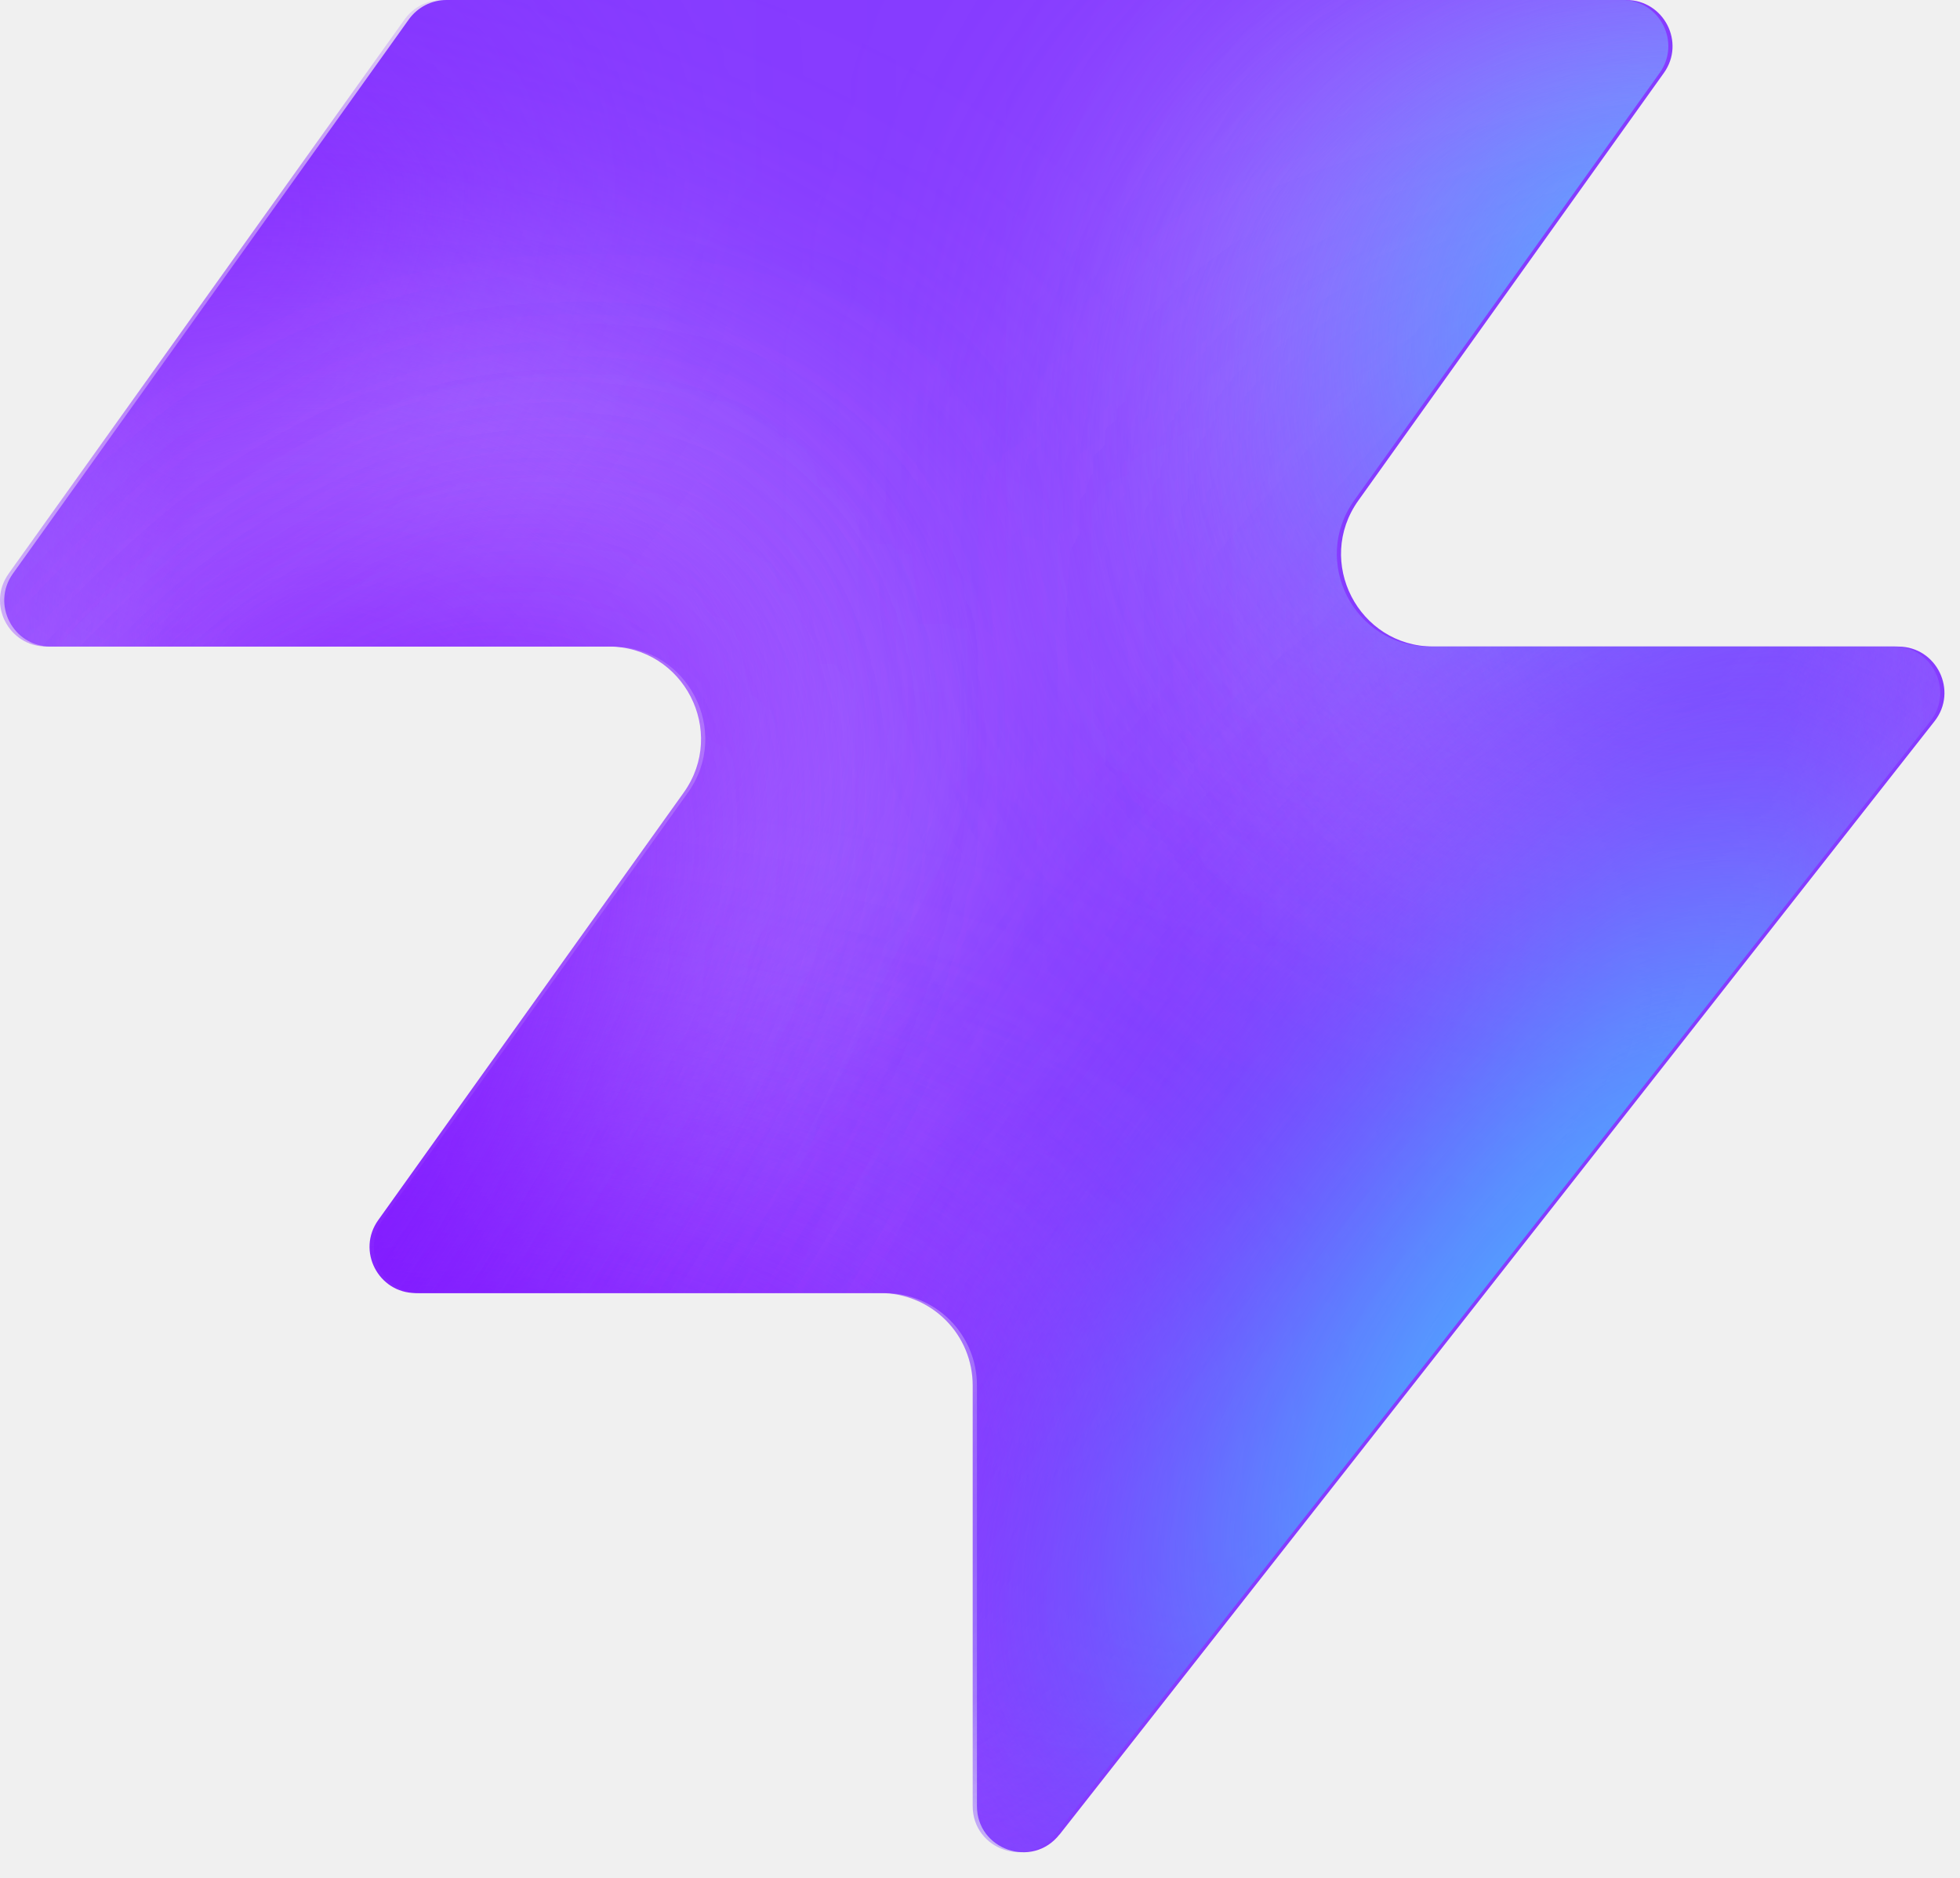
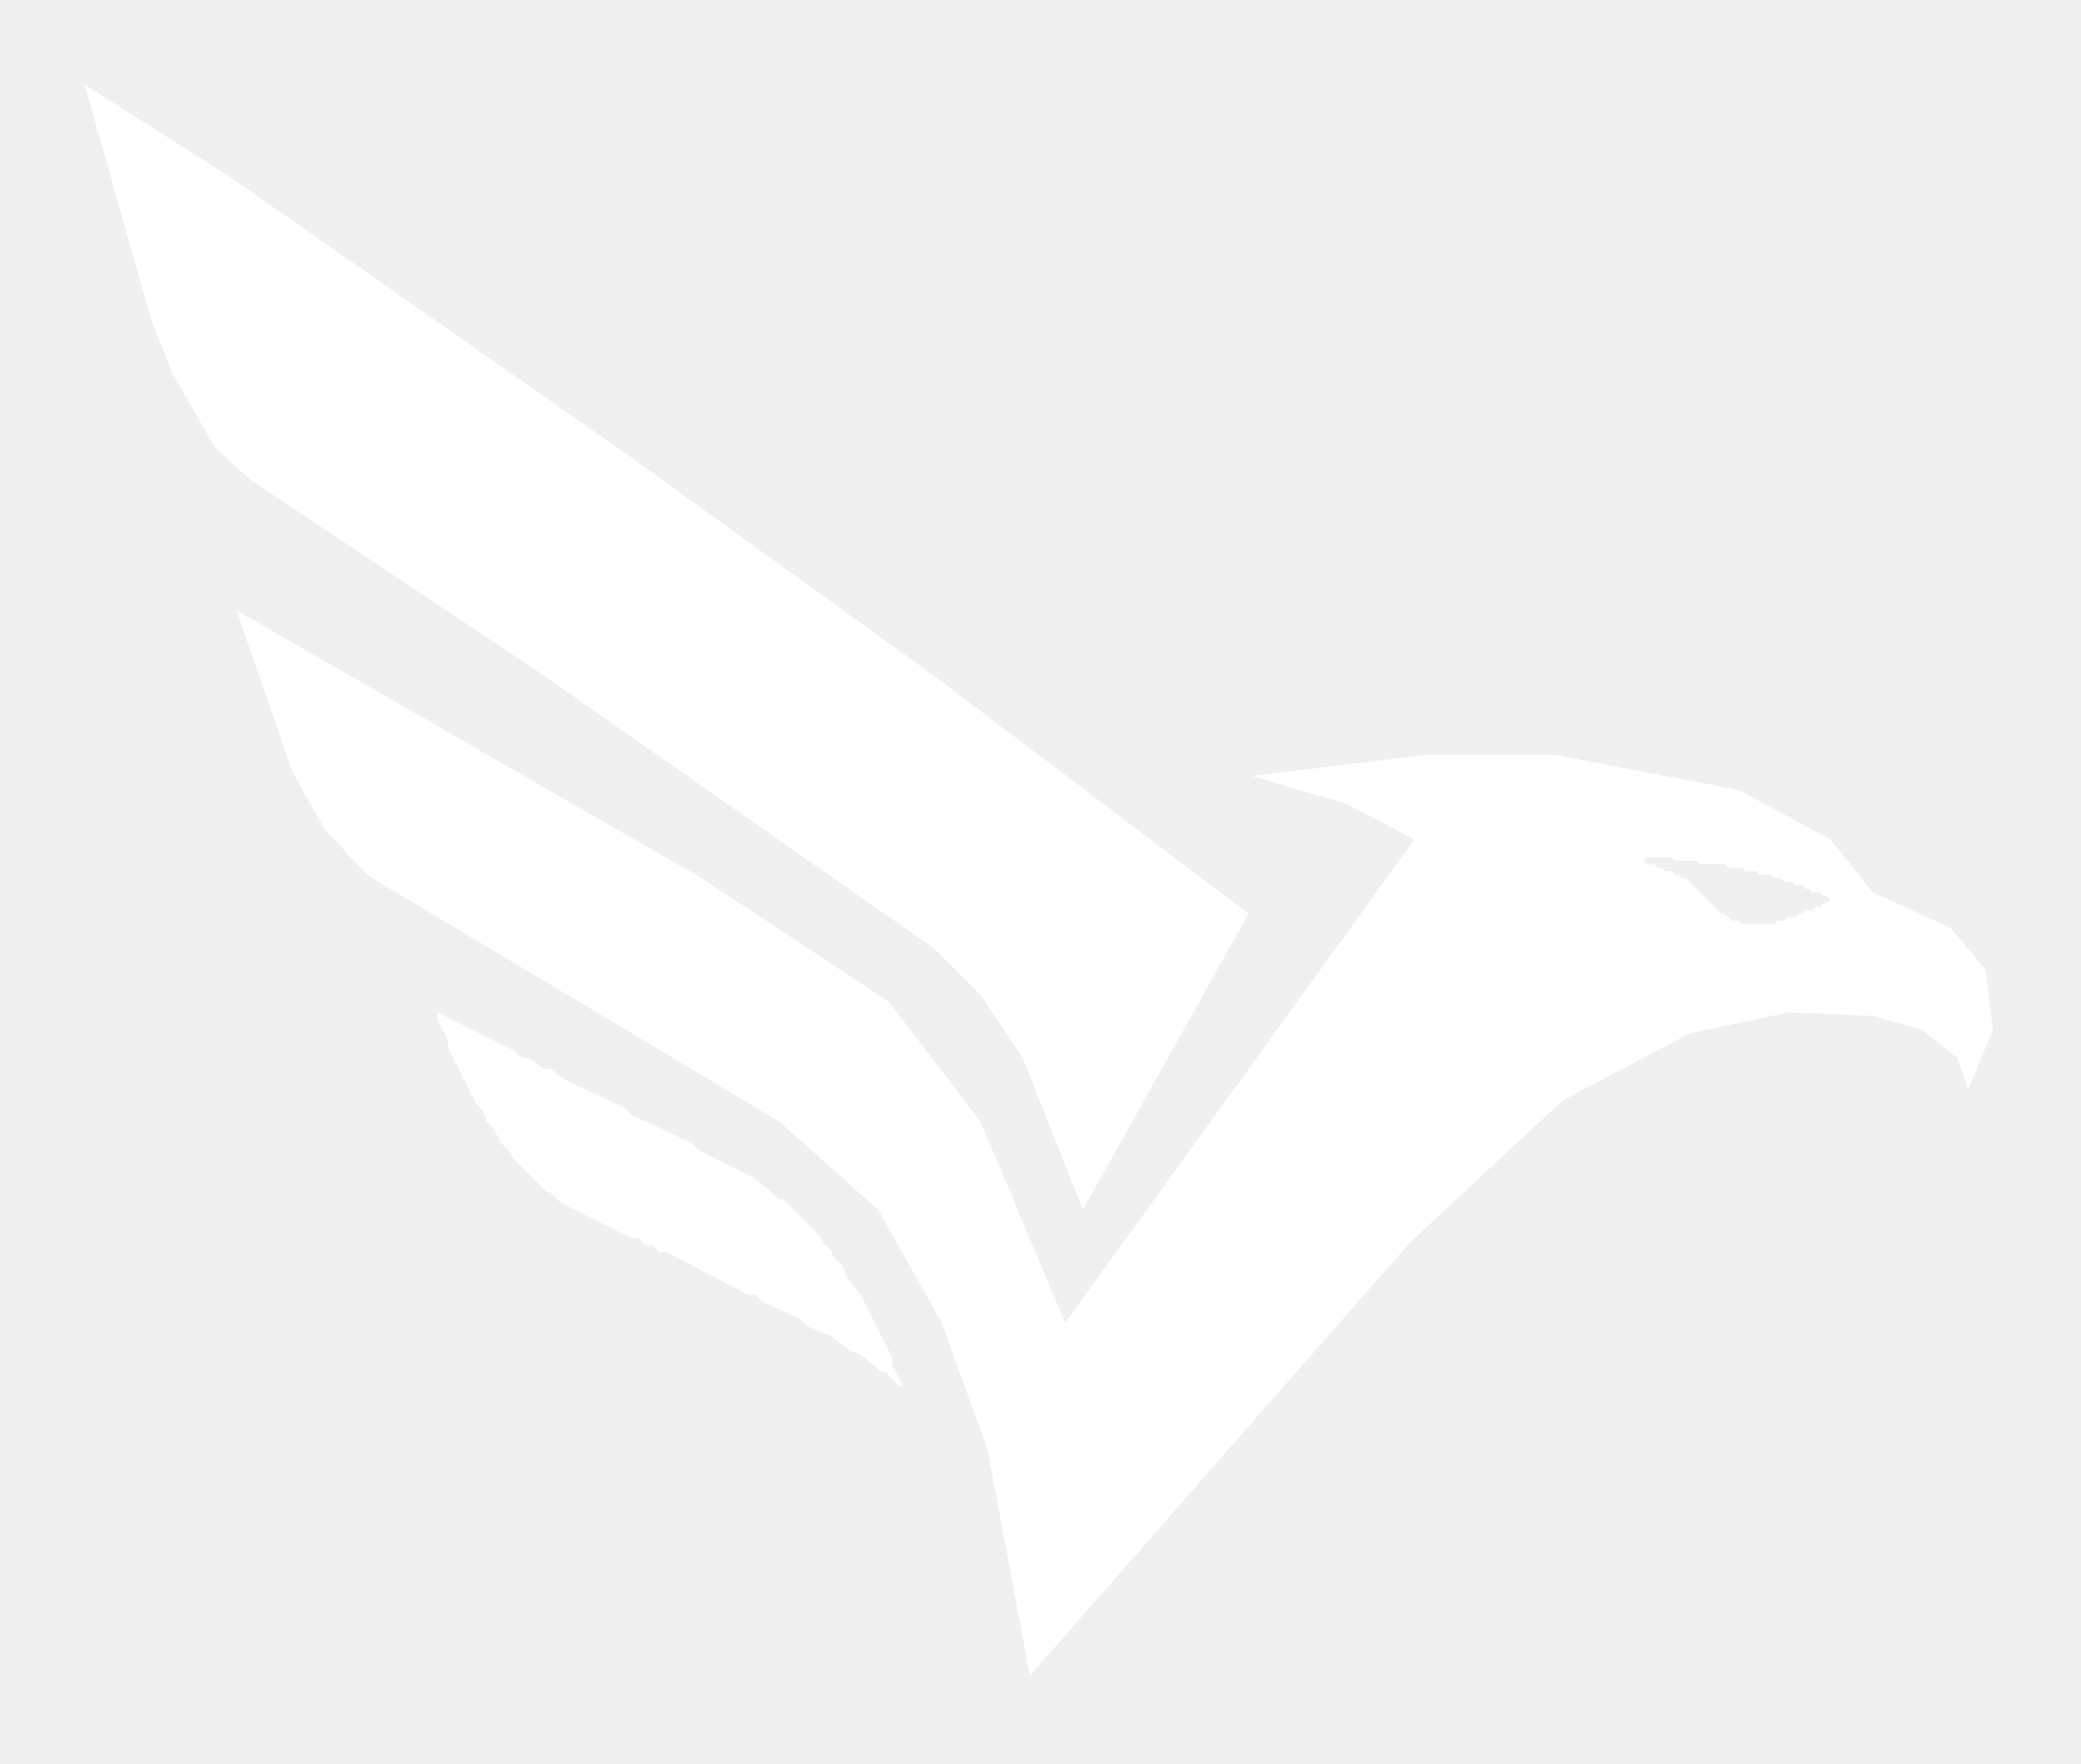
- <svg xmlns="http://www.w3.org/2000/svg" width="48" height="46" fill="none" viewBox="0 0 48 46">
-   <path fill="#863bff" d="M25.946 44.938c-.664.845-2.021.375-2.021-.698V33.937a2.26 2.26 0 0 0-2.262-2.262H10.287c-.92 0-1.456-1.04-.92-1.788l7.48-10.471c1.07-1.497 0-3.578-1.842-3.578H1.237c-.92 0-1.456-1.04-.92-1.788L10.013.474c.214-.297.556-.474.92-.474h28.894c.92 0 1.456 1.04.92 1.788l-7.48 10.471c-1.07 1.498 0 3.579 1.842 3.579h11.377c.943 0 1.473 1.088.89 1.83L25.947 44.94z" style="fill:#863bff;fill:color(display-p3 .525 .23 1);fill-opacity:1" />
-   <mask id="a" width="48" height="46" x="0" y="0" maskUnits="userSpaceOnUse" style="mask-type:alpha">
-     <path fill="#000" d="M25.842 44.938c-.664.844-2.021.375-2.021-.698V33.937a2.26 2.26 0 0 0-2.262-2.262H10.183c-.92 0-1.456-1.04-.92-1.788l7.48-10.471c1.07-1.498 0-3.579-1.842-3.579H1.133c-.92 0-1.456-1.04-.92-1.787L9.91.473c.214-.297.556-.474.92-.474h28.894c.92 0 1.456 1.04.92 1.788l-7.48 10.471c-1.07 1.498 0 3.578 1.842 3.578h11.377c.943 0 1.473 1.088.89 1.832L25.843 44.94z" style="fill:#000;fill-opacity:1" />
-   </mask>
-   <g mask="url(#a)">
-     <g filter="url(#b)">
-       <ellipse cx="5.508" cy="14.704" fill="#ede6ff" rx="5.508" ry="14.704" style="fill:#ede6ff;fill:color(display-p3 .927 .903 1);fill-opacity:1" transform="matrix(.00324 1 1 -.00324 -4.47 31.516)" />
-     </g>
-     <g filter="url(#c)">
-       <ellipse cx="10.399" cy="29.851" fill="#ede6ff" rx="10.399" ry="29.851" style="fill:#ede6ff;fill:color(display-p3 .927 .903 1);fill-opacity:1" transform="matrix(.00324 1 1 -.00324 -39.328 7.883)" />
-     </g>
-     <g filter="url(#d)">
-       <ellipse cx="5.508" cy="30.487" fill="#7e14ff" rx="5.508" ry="30.487" style="fill:#7e14ff;fill:color(display-p3 .492 .077 1);fill-opacity:1" transform="rotate(89.814 -25.913 -14.639)scale(1 -1)" />
-     </g>
-     <g filter="url(#e)">
-       <ellipse cx="5.508" cy="30.599" fill="#7e14ff" rx="5.508" ry="30.599" style="fill:#7e14ff;fill:color(display-p3 .492 .077 1);fill-opacity:1" transform="rotate(89.814 -32.644 -3.334)scale(1 -1)" />
-     </g>
-     <g filter="url(#f)">
-       <ellipse cx="5.508" cy="30.599" fill="#7e14ff" rx="5.508" ry="30.599" style="fill:#7e14ff;fill:color(display-p3 .492 .077 1);fill-opacity:1" transform="matrix(.00324 1 1 -.00324 -34.34 30.47)" />
-     </g>
-     <g filter="url(#g)">
-       <ellipse cx="14.072" cy="22.078" fill="#ede6ff" rx="14.072" ry="22.078" style="fill:#ede6ff;fill:color(display-p3 .927 .903 1);fill-opacity:1" transform="rotate(93.35 24.506 48.493)scale(-1 1)" />
-     </g>
-     <g filter="url(#h)">
-       <ellipse cx="3.47" cy="21.501" fill="#7e14ff" rx="3.47" ry="21.501" style="fill:#7e14ff;fill:color(display-p3 .492 .077 1);fill-opacity:1" transform="rotate(89.009 28.708 47.59)scale(-1 1)" />
-     </g>
-     <g filter="url(#i)">
-       <ellipse cx="3.47" cy="21.501" fill="#7e14ff" rx="3.47" ry="21.501" style="fill:#7e14ff;fill:color(display-p3 .492 .077 1);fill-opacity:1" transform="rotate(89.009 28.708 47.59)scale(-1 1)" />
-     </g>
-     <g filter="url(#j)">
-       <ellipse cx=".387" cy="8.972" fill="#7e14ff" rx="4.407" ry="29.108" style="fill:#7e14ff;fill:color(display-p3 .492 .077 1);fill-opacity:1" transform="rotate(39.51 .387 8.972)" />
-     </g>
-     <g filter="url(#k)">
-       <ellipse cx="47.523" cy="-6.092" fill="#7e14ff" rx="4.407" ry="29.108" style="fill:#7e14ff;fill:color(display-p3 .492 .077 1);fill-opacity:1" transform="rotate(37.892 47.523 -6.092)" />
-     </g>
-     <g filter="url(#l)">
-       <ellipse cx="41.412" cy="6.333" fill="#47bfff" rx="5.971" ry="9.665" style="fill:#47bfff;fill:color(display-p3 .28 .748 1);fill-opacity:1" transform="rotate(37.892 41.412 6.333)" />
-     </g>
-     <g filter="url(#m)">
-       <ellipse cx="-1.879" cy="38.332" fill="#7e14ff" rx="4.407" ry="29.108" style="fill:#7e14ff;fill:color(display-p3 .492 .077 1);fill-opacity:1" transform="rotate(37.892 -1.88 38.332)" />
-     </g>
-     <g filter="url(#n)">
-       <ellipse cx="-1.879" cy="38.332" fill="#7e14ff" rx="4.407" ry="29.108" style="fill:#7e14ff;fill:color(display-p3 .492 .077 1);fill-opacity:1" transform="rotate(37.892 -1.88 38.332)" />
-     </g>
-     <g filter="url(#o)">
-       <ellipse cx="35.651" cy="29.907" fill="#7e14ff" rx="4.407" ry="29.108" style="fill:#7e14ff;fill:color(display-p3 .492 .077 1);fill-opacity:1" transform="rotate(37.892 35.651 29.907)" />
-     </g>
-     <g filter="url(#p)">
-       <ellipse cx="38.418" cy="32.4" fill="#47bfff" rx="5.971" ry="15.297" style="fill:#47bfff;fill:color(display-p3 .28 .748 1);fill-opacity:1" transform="rotate(37.892 38.418 32.4)" />
-     </g>
-   </g>
-   <defs>
-     <filter id="b" width="60.045" height="41.654" x="-19.77" y="16.149" color-interpolation-filters="sRGB" filterUnits="userSpaceOnUse">
-       <feFlood flood-opacity="0" result="BackgroundImageFix" />
-       <feBlend in="SourceGraphic" in2="BackgroundImageFix" result="shape" />
-       <feGaussianBlur result="effect1_foregroundBlur_2002_17158" stdDeviation="7.659" />
-     </filter>
-     <filter id="c" width="90.34" height="51.437" x="-54.613" y="-7.533" color-interpolation-filters="sRGB" filterUnits="userSpaceOnUse">
-       <feFlood flood-opacity="0" result="BackgroundImageFix" />
-       <feBlend in="SourceGraphic" in2="BackgroundImageFix" result="shape" />
-       <feGaussianBlur result="effect1_foregroundBlur_2002_17158" stdDeviation="7.659" />
-     </filter>
-     <filter id="d" width="79.355" height="29.4" x="-49.64" y="2.03" color-interpolation-filters="sRGB" filterUnits="userSpaceOnUse">
-       <feFlood flood-opacity="0" result="BackgroundImageFix" />
-       <feBlend in="SourceGraphic" in2="BackgroundImageFix" result="shape" />
-       <feGaussianBlur result="effect1_foregroundBlur_2002_17158" stdDeviation="4.596" />
-     </filter>
-     <filter id="e" width="79.579" height="29.4" x="-45.045" y="20.029" color-interpolation-filters="sRGB" filterUnits="userSpaceOnUse">
-       <feFlood flood-opacity="0" result="BackgroundImageFix" />
-       <feBlend in="SourceGraphic" in2="BackgroundImageFix" result="shape" />
-       <feGaussianBlur result="effect1_foregroundBlur_2002_17158" stdDeviation="4.596" />
-     </filter>
-     <filter id="f" width="79.579" height="29.4" x="-43.513" y="21.178" color-interpolation-filters="sRGB" filterUnits="userSpaceOnUse">
-       <feFlood flood-opacity="0" result="BackgroundImageFix" />
-       <feBlend in="SourceGraphic" in2="BackgroundImageFix" result="shape" />
-       <feGaussianBlur result="effect1_foregroundBlur_2002_17158" stdDeviation="4.596" />
-     </filter>
-     <filter id="g" width="74.749" height="58.852" x="15.756" y="-17.901" color-interpolation-filters="sRGB" filterUnits="userSpaceOnUse">
-       <feFlood flood-opacity="0" result="BackgroundImageFix" />
-       <feBlend in="SourceGraphic" in2="BackgroundImageFix" result="shape" />
-       <feGaussianBlur result="effect1_foregroundBlur_2002_17158" stdDeviation="7.659" />
-     </filter>
-     <filter id="h" width="61.377" height="25.362" x="23.548" y="2.284" color-interpolation-filters="sRGB" filterUnits="userSpaceOnUse">
-       <feFlood flood-opacity="0" result="BackgroundImageFix" />
-       <feBlend in="SourceGraphic" in2="BackgroundImageFix" result="shape" />
-       <feGaussianBlur result="effect1_foregroundBlur_2002_17158" stdDeviation="4.596" />
-     </filter>
-     <filter id="i" width="61.377" height="25.362" x="23.548" y="2.284" color-interpolation-filters="sRGB" filterUnits="userSpaceOnUse">
-       <feFlood flood-opacity="0" result="BackgroundImageFix" />
-       <feBlend in="SourceGraphic" in2="BackgroundImageFix" result="shape" />
-       <feGaussianBlur result="effect1_foregroundBlur_2002_17158" stdDeviation="4.596" />
-     </filter>
-     <filter id="j" width="56.045" height="63.649" x="-27.636" y="-22.853" color-interpolation-filters="sRGB" filterUnits="userSpaceOnUse">
-       <feFlood flood-opacity="0" result="BackgroundImageFix" />
-       <feBlend in="SourceGraphic" in2="BackgroundImageFix" result="shape" />
-       <feGaussianBlur result="effect1_foregroundBlur_2002_17158" stdDeviation="4.596" />
-     </filter>
-     <filter id="k" width="54.814" height="64.646" x="20.116" y="-38.415" color-interpolation-filters="sRGB" filterUnits="userSpaceOnUse">
-       <feFlood flood-opacity="0" result="BackgroundImageFix" />
-       <feBlend in="SourceGraphic" in2="BackgroundImageFix" result="shape" />
-       <feGaussianBlur result="effect1_foregroundBlur_2002_17158" stdDeviation="4.596" />
-     </filter>
-     <filter id="l" width="33.541" height="35.313" x="24.641" y="-11.323" color-interpolation-filters="sRGB" filterUnits="userSpaceOnUse">
-       <feFlood flood-opacity="0" result="BackgroundImageFix" />
-       <feBlend in="SourceGraphic" in2="BackgroundImageFix" result="shape" />
-       <feGaussianBlur result="effect1_foregroundBlur_2002_17158" stdDeviation="4.596" />
-     </filter>
-     <filter id="m" width="54.814" height="64.646" x="-29.286" y="6.009" color-interpolation-filters="sRGB" filterUnits="userSpaceOnUse">
-       <feFlood flood-opacity="0" result="BackgroundImageFix" />
-       <feBlend in="SourceGraphic" in2="BackgroundImageFix" result="shape" />
-       <feGaussianBlur result="effect1_foregroundBlur_2002_17158" stdDeviation="4.596" />
-     </filter>
-     <filter id="n" width="54.814" height="64.646" x="-29.286" y="6.009" color-interpolation-filters="sRGB" filterUnits="userSpaceOnUse">
-       <feFlood flood-opacity="0" result="BackgroundImageFix" />
-       <feBlend in="SourceGraphic" in2="BackgroundImageFix" result="shape" />
-       <feGaussianBlur result="effect1_foregroundBlur_2002_17158" stdDeviation="4.596" />
-     </filter>
-     <filter id="o" width="54.814" height="64.646" x="8.244" y="-2.416" color-interpolation-filters="sRGB" filterUnits="userSpaceOnUse">
-       <feFlood flood-opacity="0" result="BackgroundImageFix" />
-       <feBlend in="SourceGraphic" in2="BackgroundImageFix" result="shape" />
-       <feGaussianBlur result="effect1_foregroundBlur_2002_17158" stdDeviation="4.596" />
-     </filter>
-     <filter id="p" width="39.409" height="43.623" x="18.713" y="10.588" color-interpolation-filters="sRGB" filterUnits="userSpaceOnUse">
-       <feFlood flood-opacity="0" result="BackgroundImageFix" />
-       <feBlend in="SourceGraphic" in2="BackgroundImageFix" result="shape" />
-       <feGaussianBlur result="effect1_foregroundBlur_2002_17158" stdDeviation="4.596" />
-     </filter>
-   </defs>
+ <svg xmlns="http://www.w3.org/2000/svg" viewBox="329 294 590 500">
+   <path d="M 453,581 L 453,583 L 456,589 L 456,591 L 464,607 L 466,609 L 467,612 L 469,614 L 471,618 L 474,621 L 474,622 L 484,632 L 485,632 L 488,635 L 508,645 L 510,645 L 512,647 L 514,647 L 516,649 L 518,649 L 541,661 L 543,661 L 545,663 L 556,668 L 558,670 L 565,673 L 570,677 L 573,678 L 579,683 L 580,683 L 584,687 L 585,687 L 582,681 L 582,679 L 573,661 L 569,656 L 568,653 L 565,650 L 565,649 L 562,646 L 562,645 L 551,634 L 550,634 L 543,628 L 527,620 L 525,618 L 508,610 L 506,608 L 489,600 L 485,597 L 483,597 L 479,594 L 477,594 L 475,592 Z M 396,467 L 412,513 L 421,529 L 433,542 L 550,612 L 578,637 L 596,669 L 609,705 L 621,769 L 729,646 L 772,606 L 808,587 L 836,581 L 860,582 L 874,586 L 884,594 L 887,603 L 894,586 L 892,569 L 882,557 L 860,547 L 848,532 L 822,518 L 770,508 L 733,508 L 684,514 L 711,522 L 730,532 L 631,669 L 607,612 L 581,578 L 528,543 Z M 795,538 L 796,537 L 803,537 L 804,538 L 810,538 L 811,539 L 818,539 L 819,540 L 823,540 L 824,541 L 827,541 L 828,542 L 831,542 L 832,543 L 834,543 L 835,544 L 837,544 L 838,545 L 840,545 L 841,546 L 842,546 L 843,547 L 845,547 L 846,548 L 847,548 L 848,549 L 847,550 L 846,550 L 845,551 L 844,551 L 843,552 L 841,552 L 840,553 L 839,553 L 838,554 L 836,554 L 835,555 L 833,555 L 832,556 L 823,556 L 822,555 L 820,555 L 818,553 L 817,553 L 807,543 L 806,543 L 805,542 L 804,542 L 803,541 L 801,541 L 800,540 L 799,540 L 798,539 L 796,539 Z M 353,318 L 372,385 L 378,400 L 390,421 L 400,430 L 481,484 L 594,563 L 607,576 L 619,594 L 636,637 L 683,553 L 593,485 L 507,423 L 394,344 Z" fill="#FFFFFF" fill-rule="evenodd" />
</svg>
